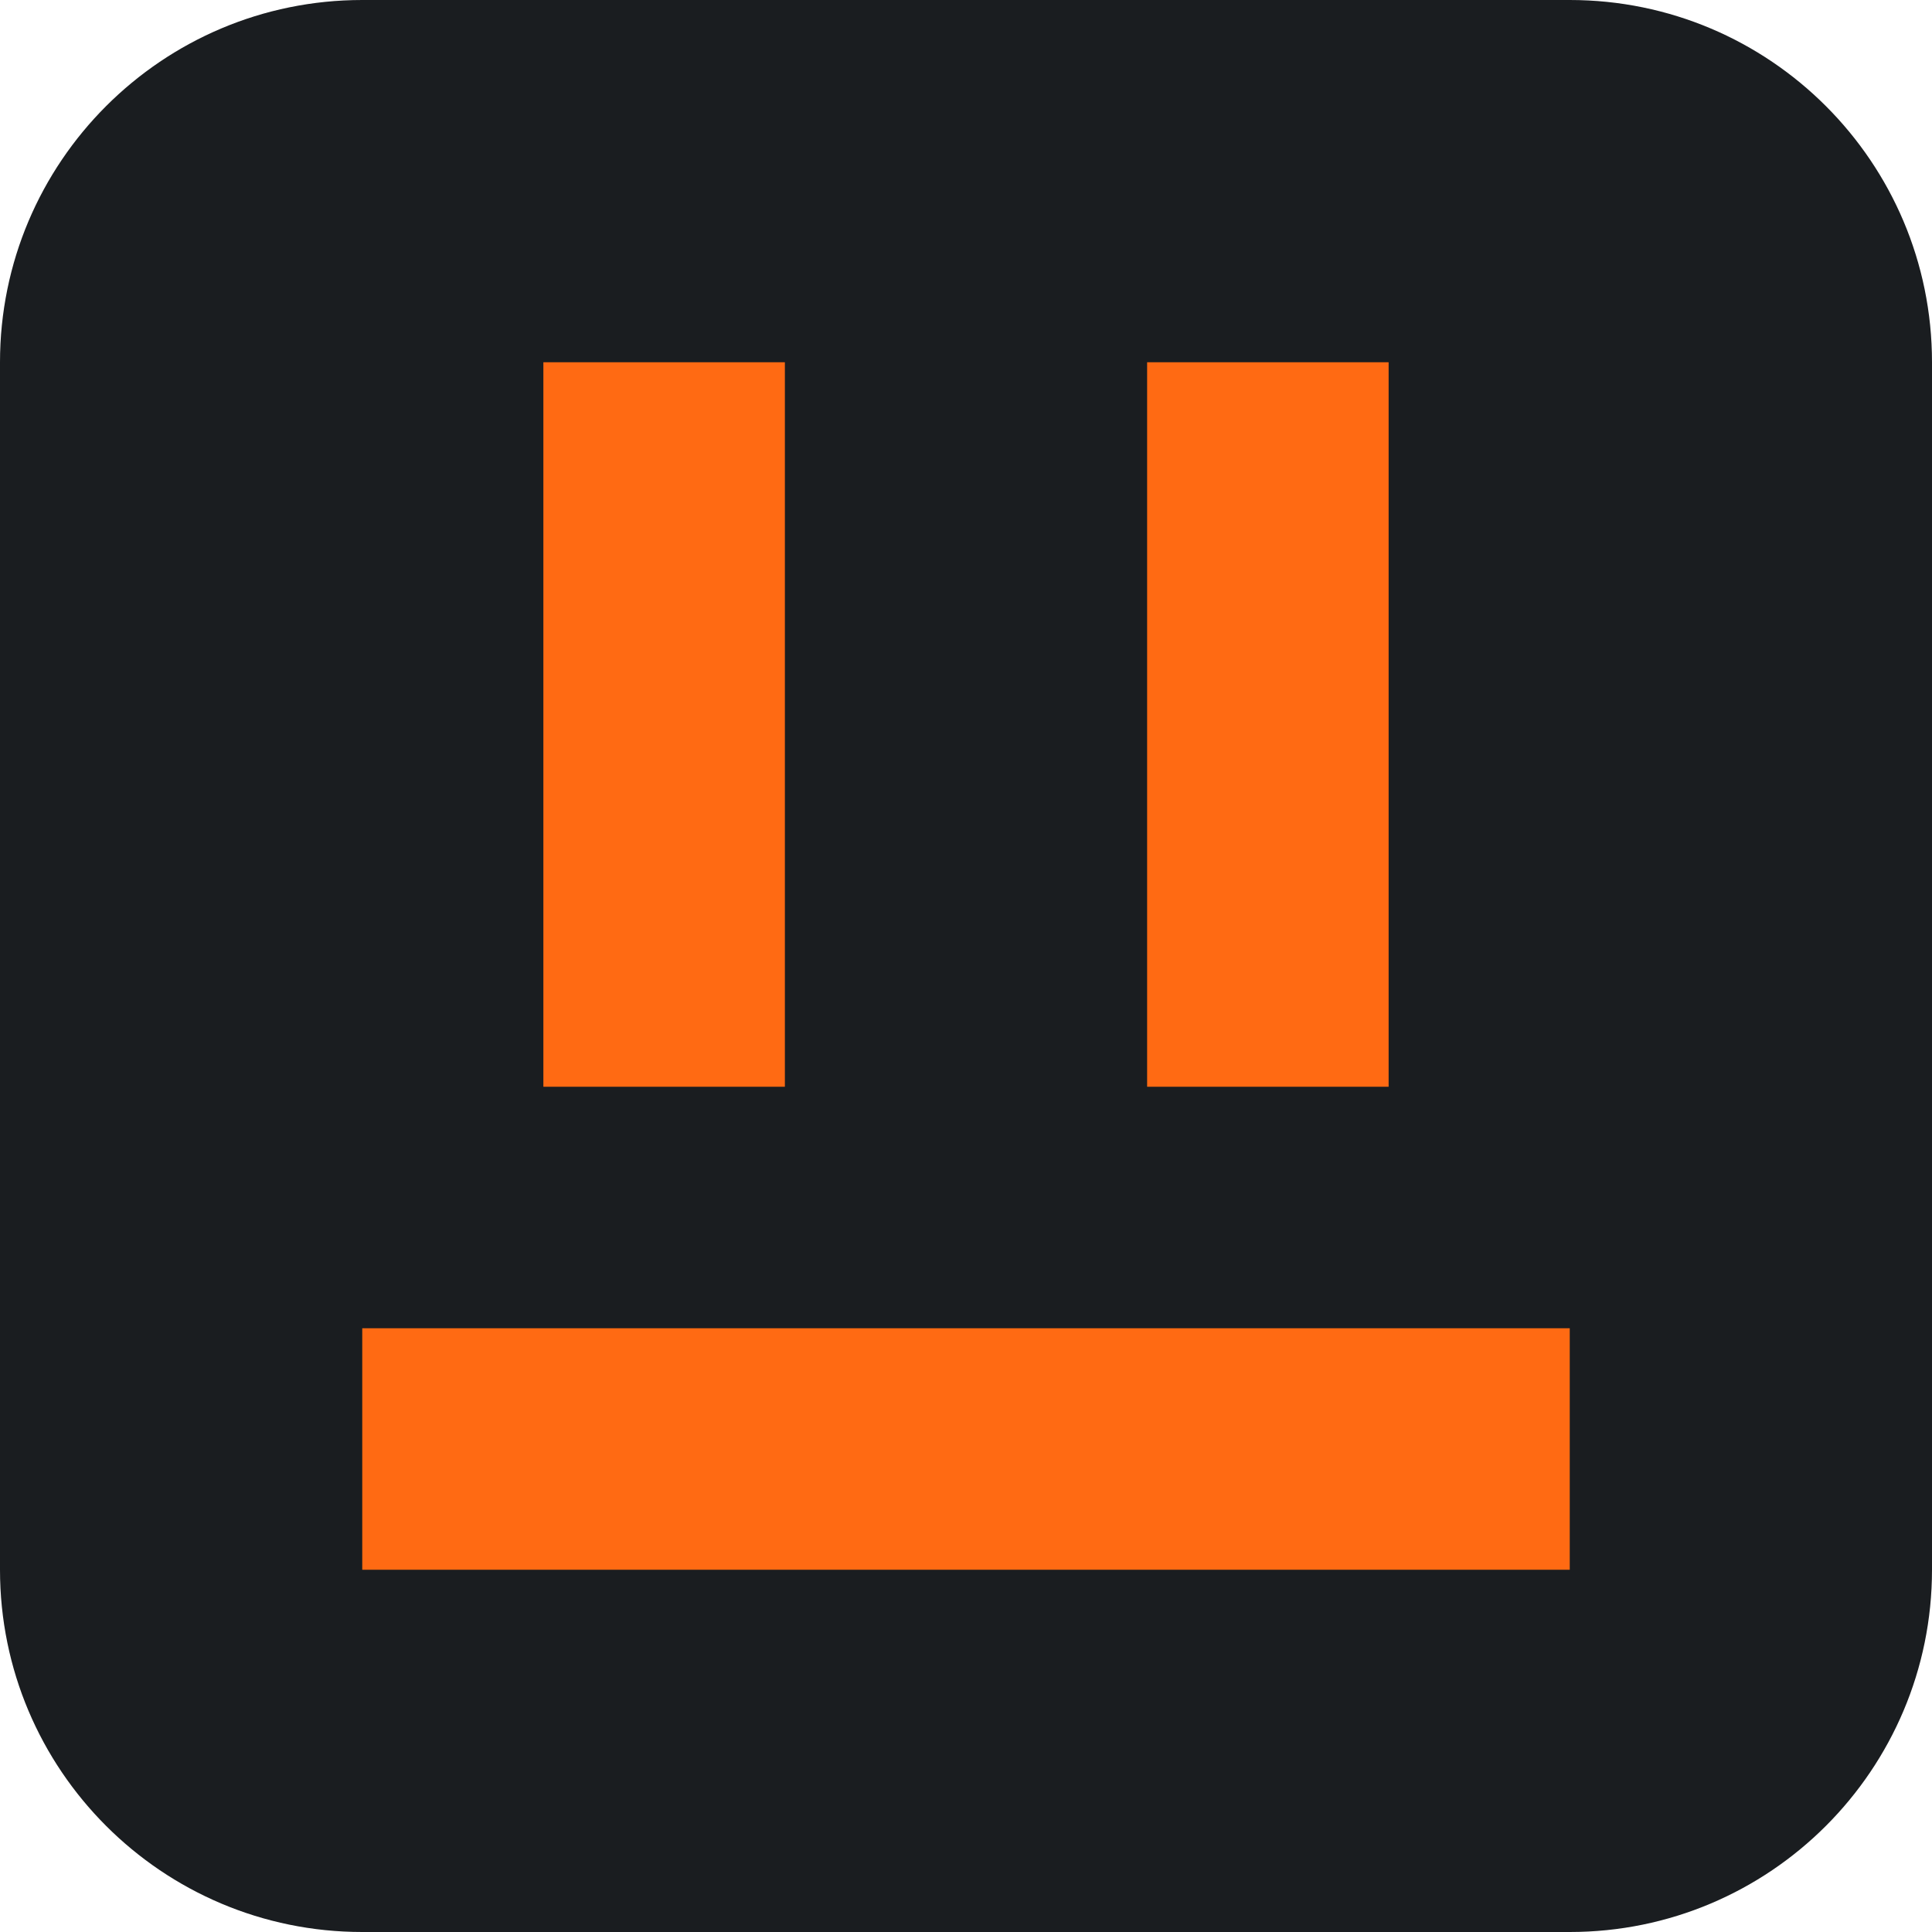
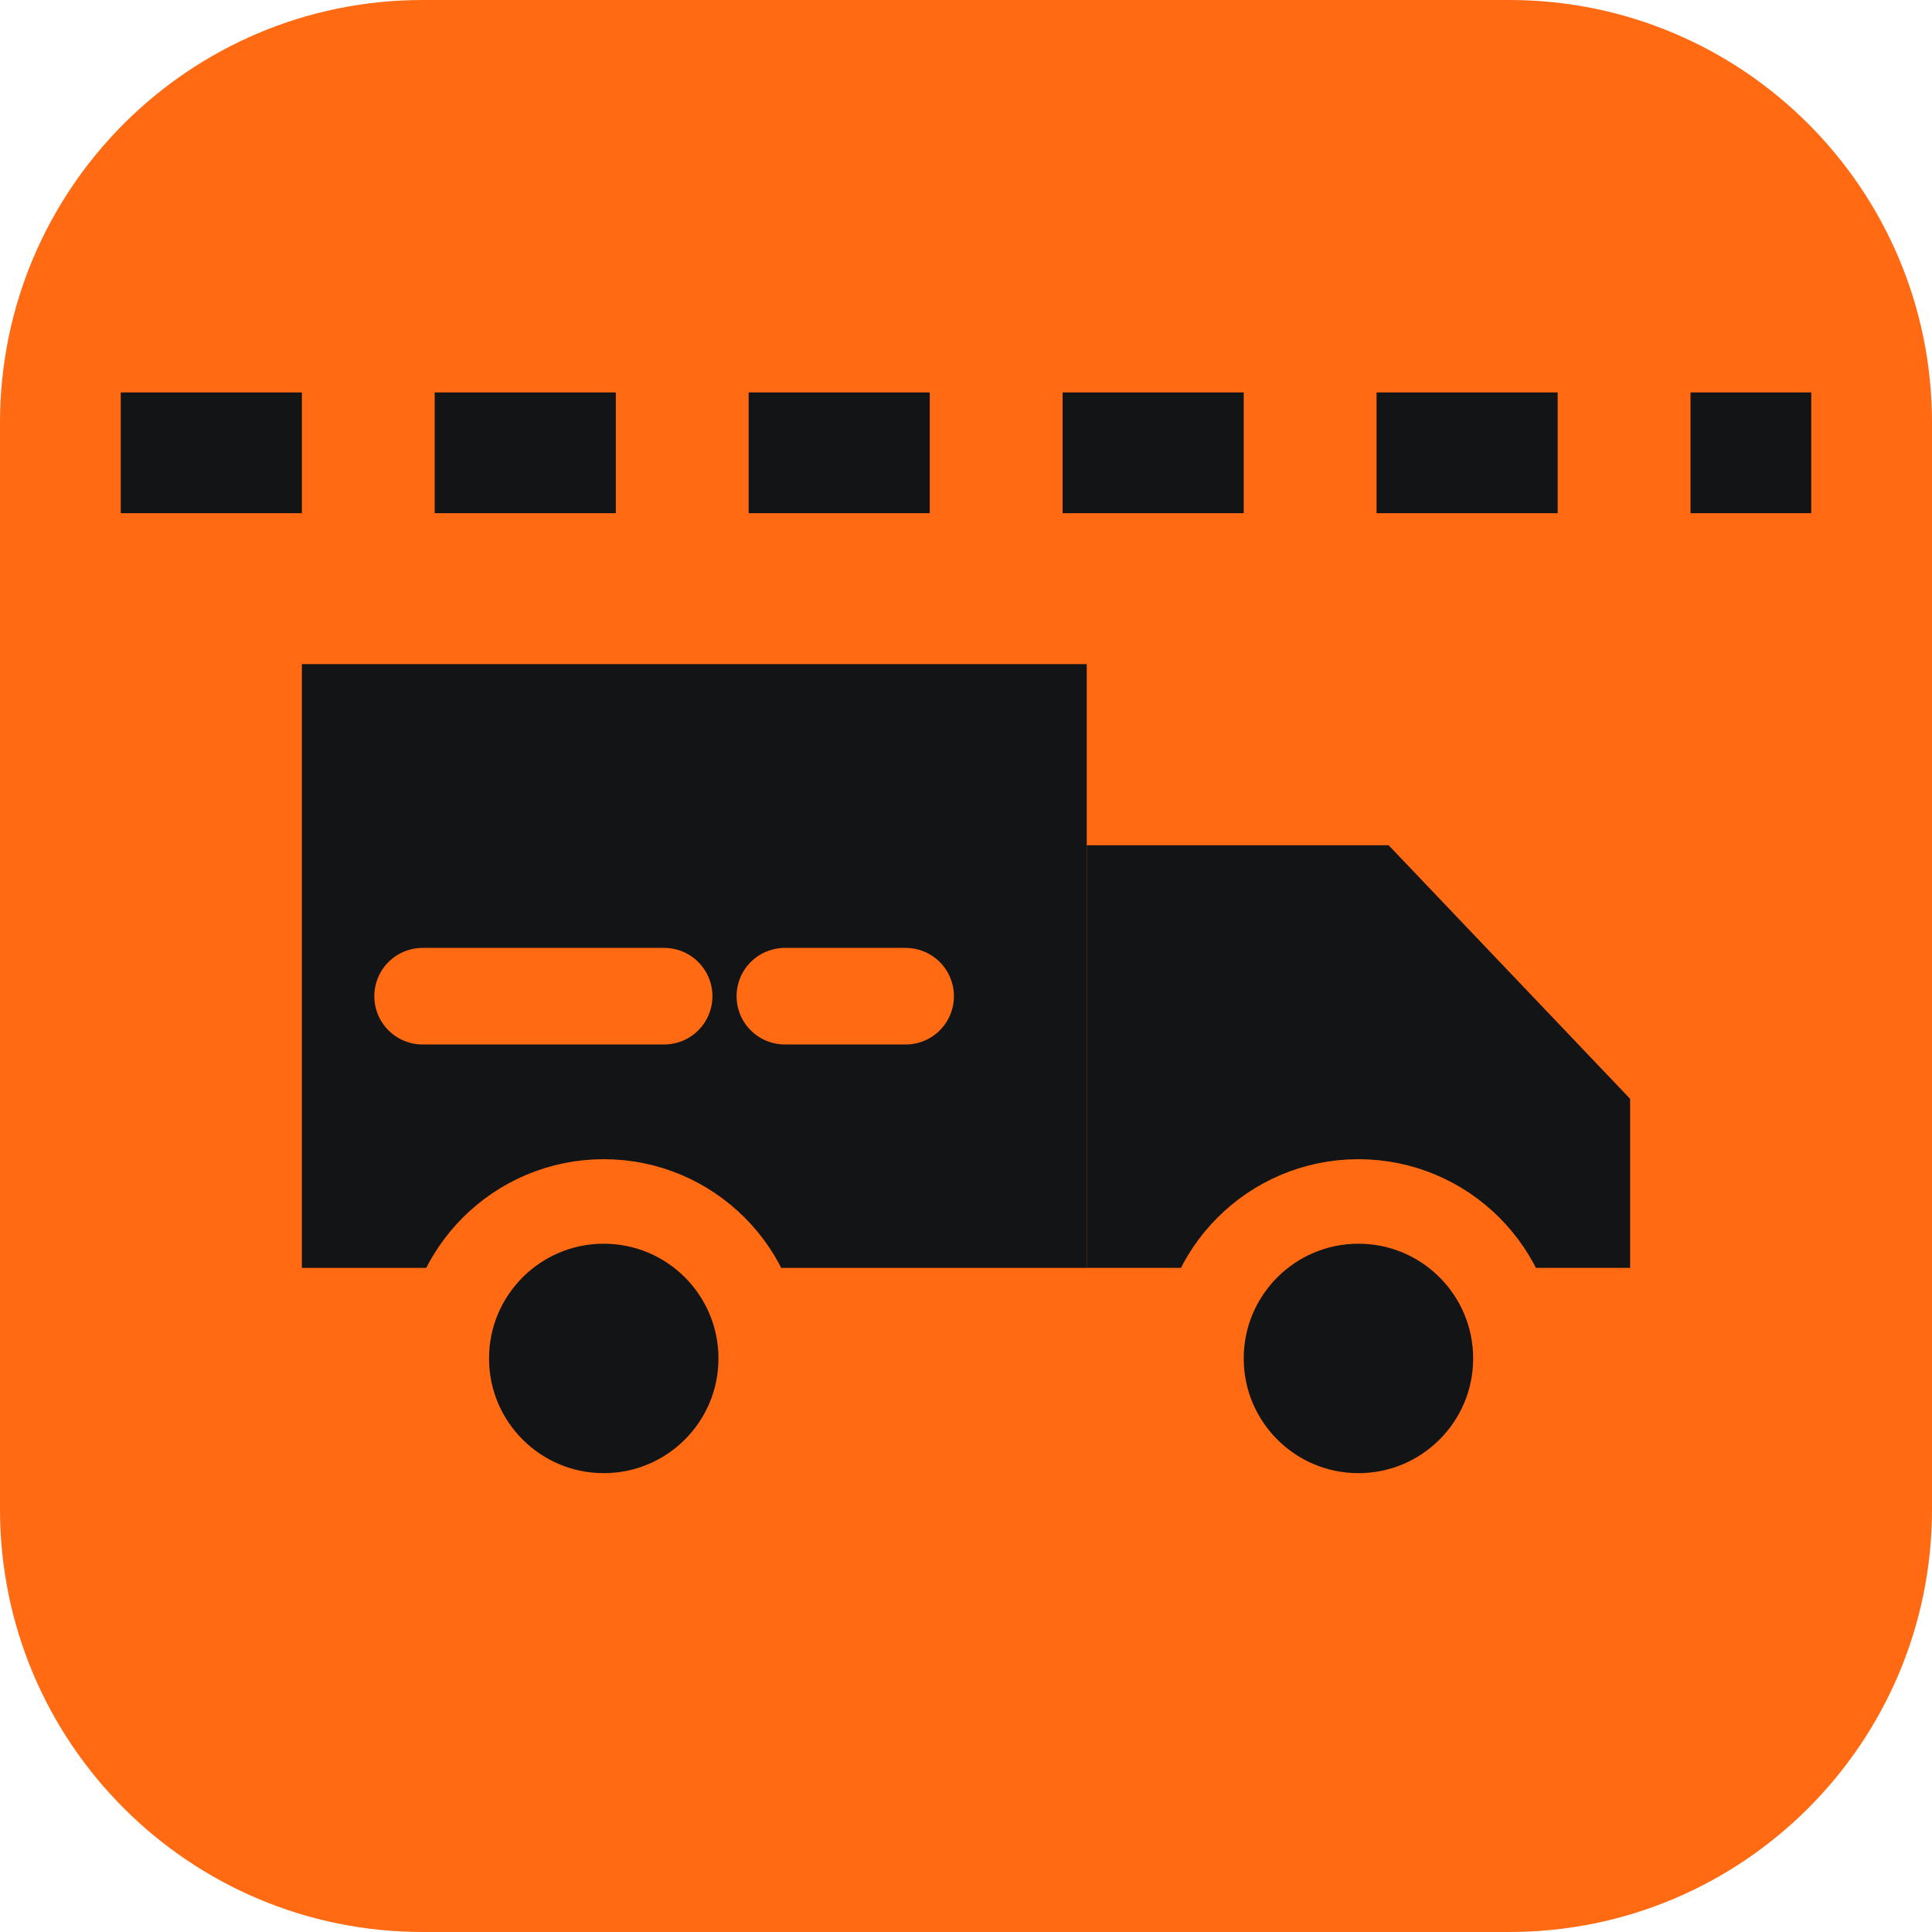
<svg xmlns="http://www.w3.org/2000/svg" viewBox="0 0 32 32">
-   <rect width="32" height="32" rx="6" fill="#1a1d20" />
-   <path d="M6 22h20v4H6z" fill="#ff6a13" />
-   <path d="M9 6h4v12H9zM19 6h4v12h-4z" fill="#ff6a13" />
+   <rect width="32" height="32" rx="7" fill="#ff6a13" />
+   <path d="M5 11h13v10H5z" fill="#121416" />
+   <path d="M18 14h5l4 4.2V21h-9z" fill="#121416" />
+   <circle cx="10" cy="22.5" r="2.6" fill="#121416" stroke="#ff6a13" stroke-width="1.4" />
+   <circle cx="22.5" cy="22.5" r="2.6" fill="#121416" stroke="#ff6a13" stroke-width="1.4" />
+   <path d="M2 7.5H30" stroke="#121416" stroke-width="2" stroke-dasharray="3 2.2" />
+   <path d="M7 16.5h4M13 16.5h2" stroke="#ff6a13" stroke-width="1.6" stroke-linecap="round" />
</svg>
